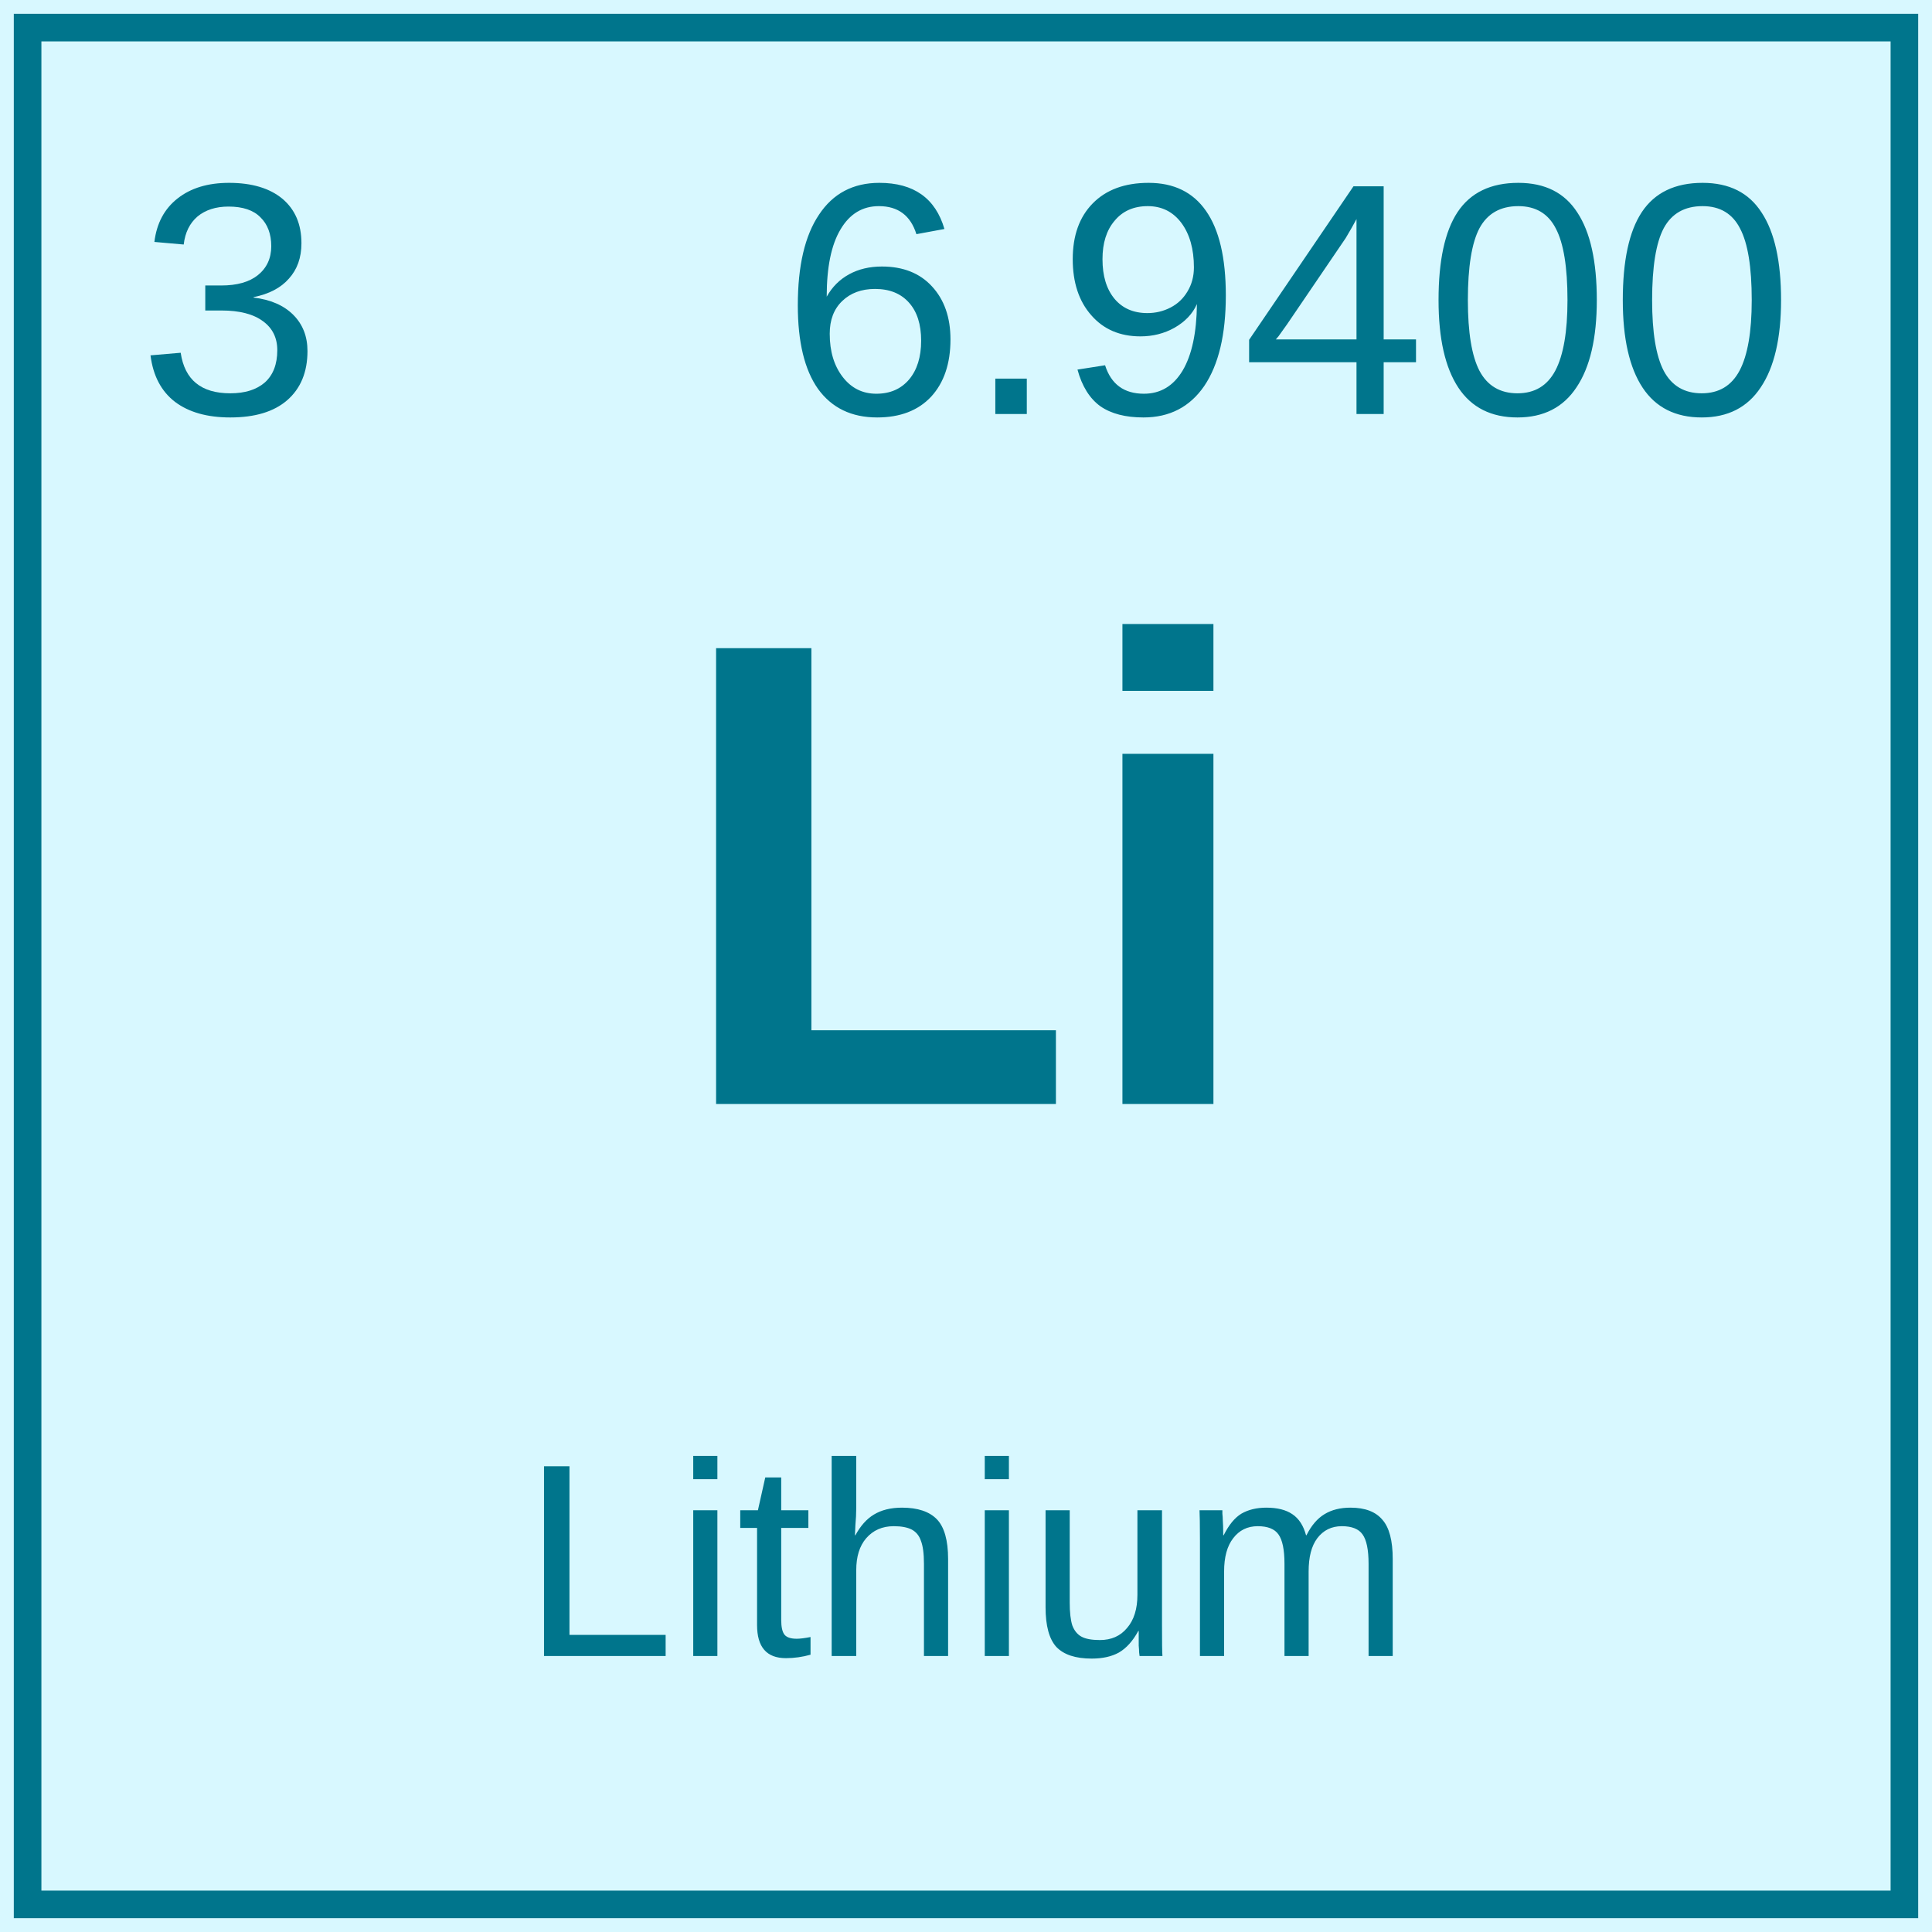
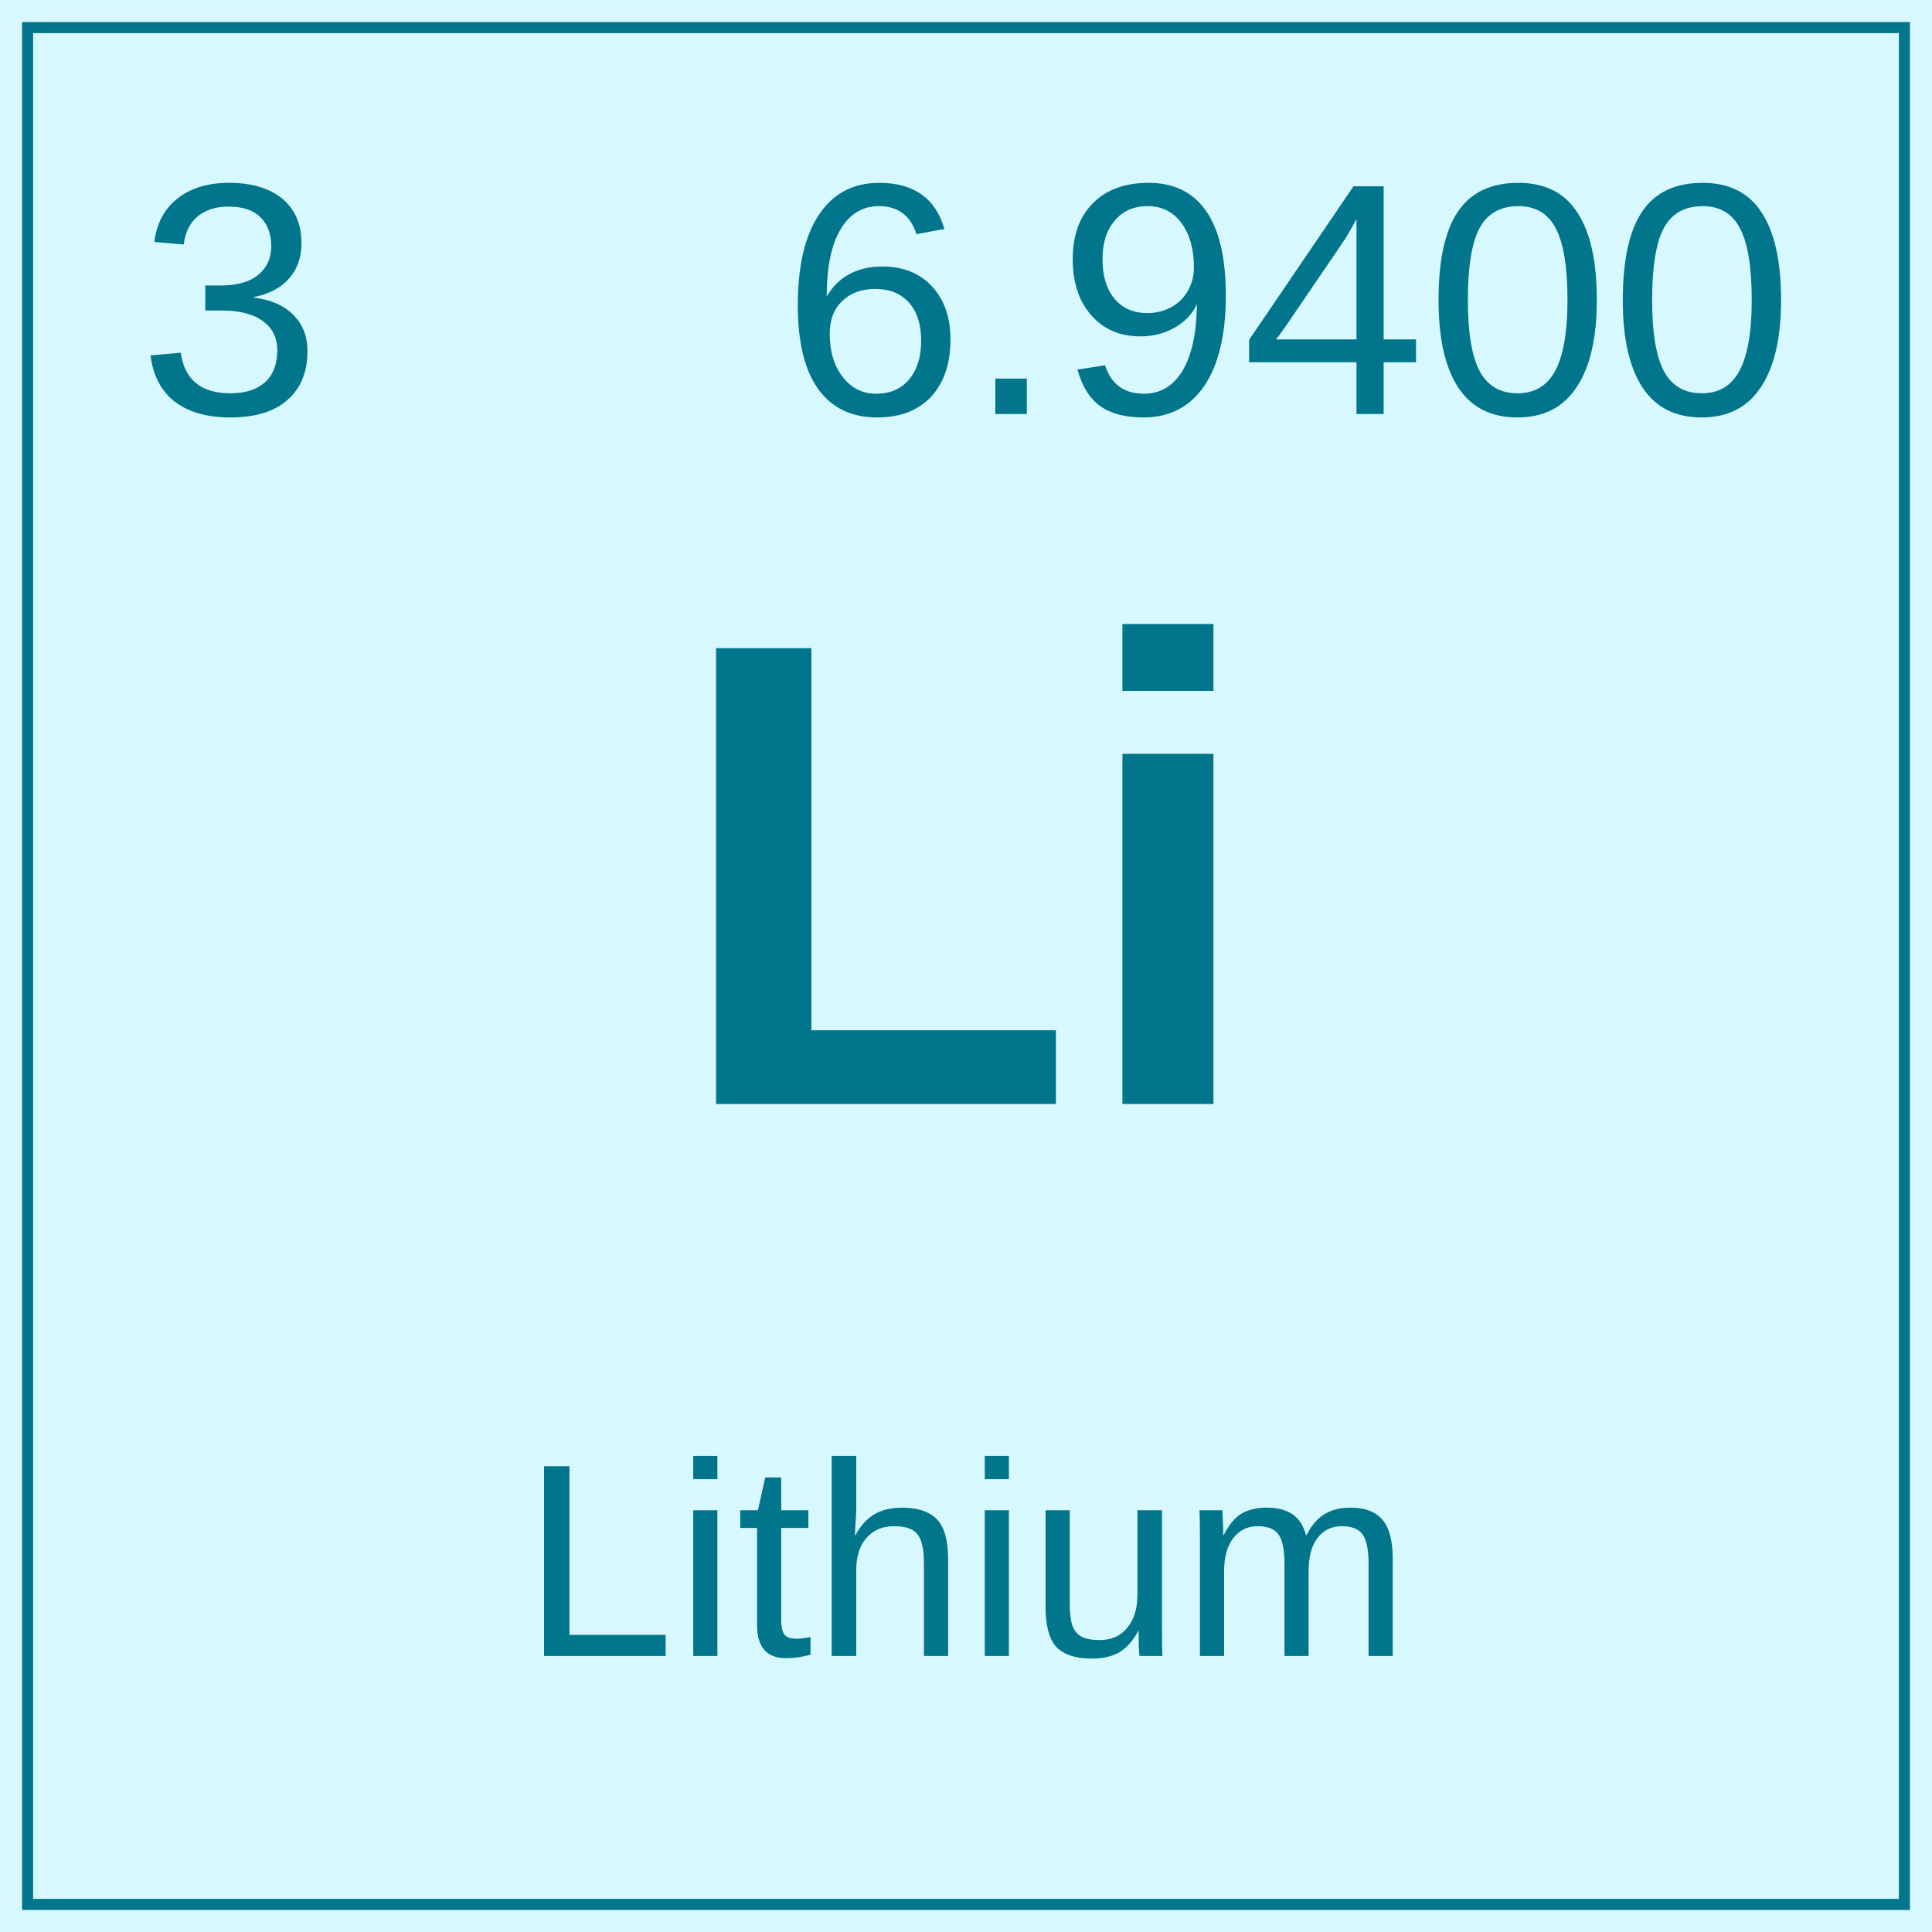
<svg xmlns="http://www.w3.org/2000/svg" baseProfile="tiny" height="70px" version="1.2" width="70px">
  <defs />
  <rect fill="#d8f8ff" height="70px" width="70px" x="0" y="0" />
-   <rect fill="none" height="68px" stroke="#00758c" stroke-width="1" width="68px" x="1" y="1" />
+   <rect fill="none" height="68px" stroke="#00758c" stroke-width="0.4" width="68px" x="1" y="1" />
  <text fill="#00758c" font-family="Arial" font-size="12px" x="5" y="15">3</text>
  <text fill="#00758c" font-family="Arial" font-size="12px" text-anchor="end" x="65" y="15">6.9400</text>
  <text fill="#00758c" font-family="Arial" font-size="24px" font-weight="bold" text-anchor="middle" x="35px" y="40px">Li</text>
  <text fill="#00758c" font-family="Arial" font-size="10px" text-anchor="middle" x="35px" y="60px">Lithium</text>
</svg>
